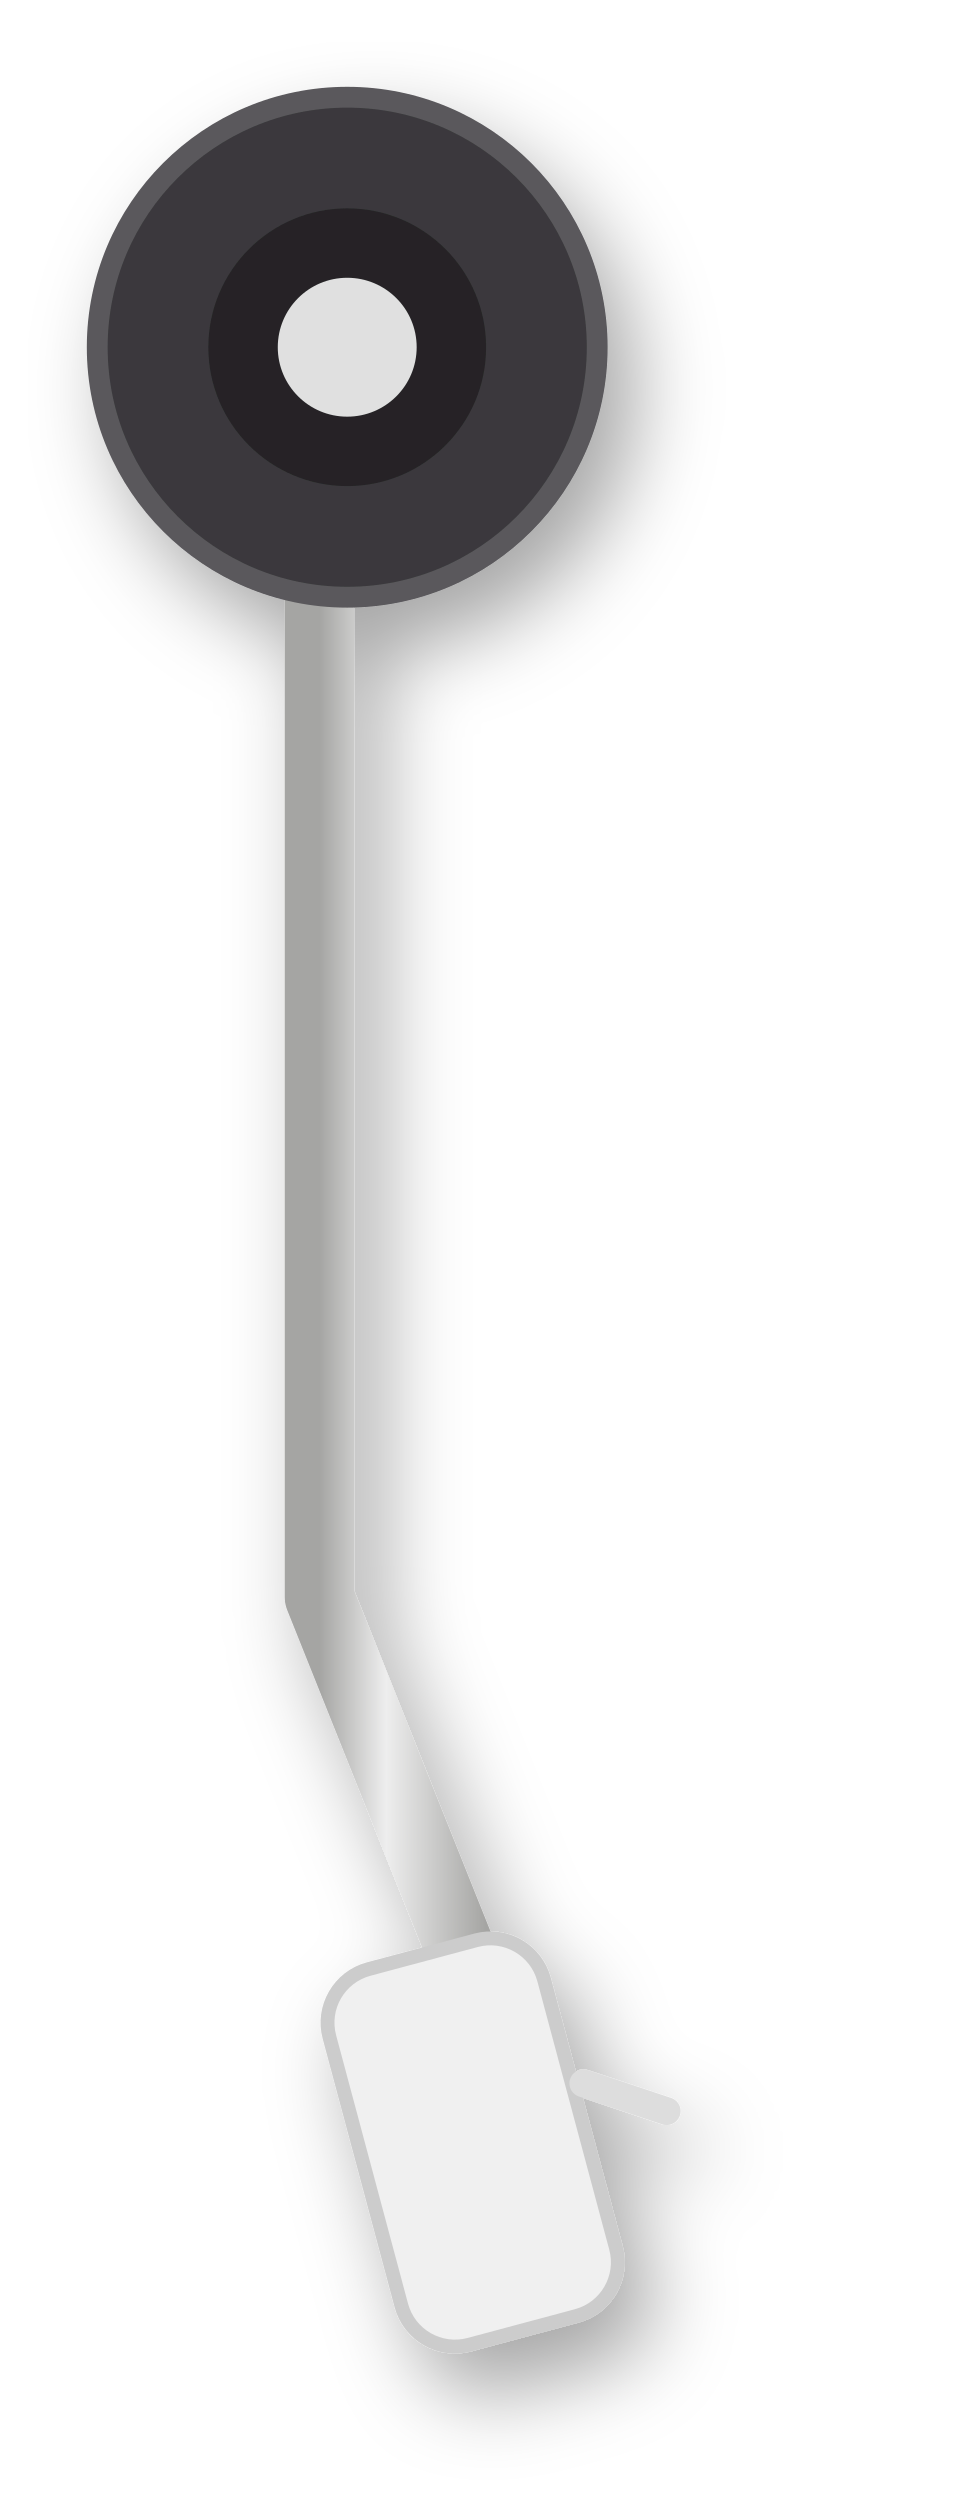
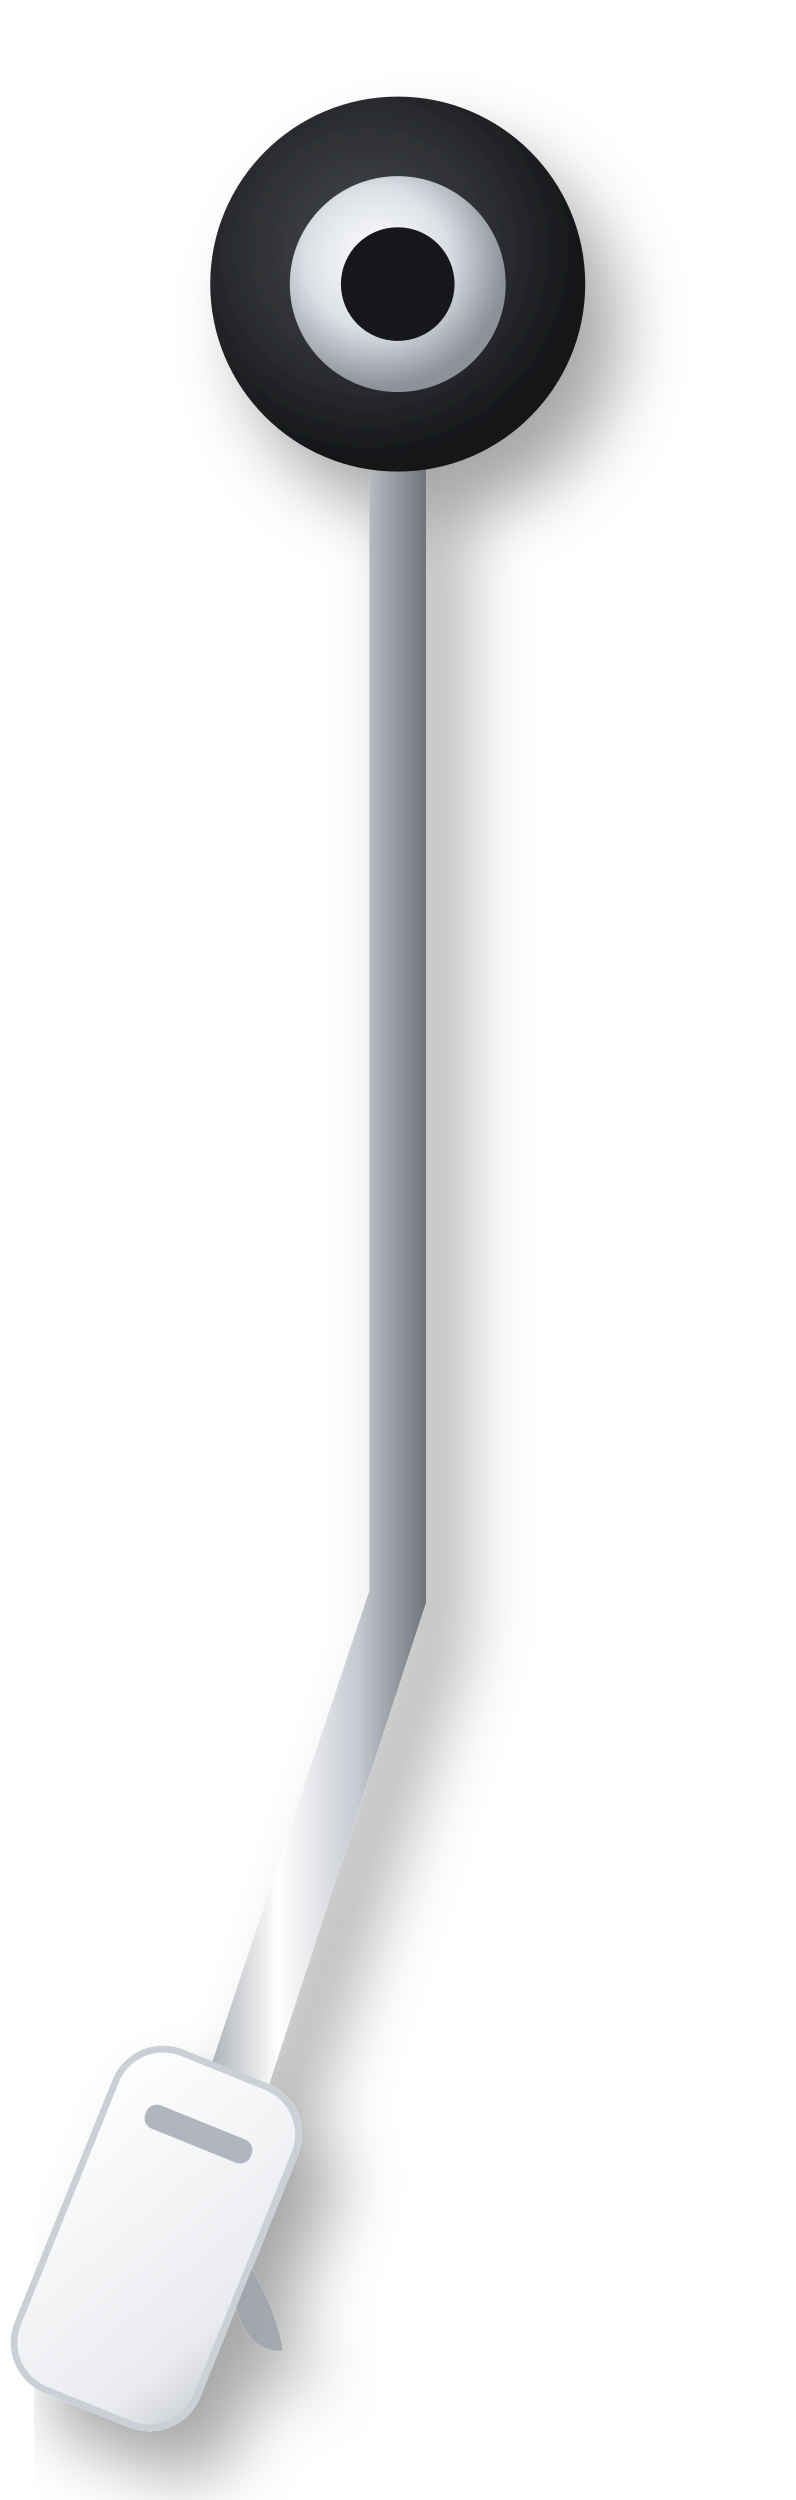
- <svg xmlns="http://www.w3.org/2000/svg" viewBox="0 0 70 180" width="70" height="180">
+ <svg xmlns="http://www.w3.org/2000/svg" viewBox="0 0 70 220" width="70" height="220">
  <defs>
-     <linearGradient id="metalArm" x1="0%" y1="0%" x2="100%" y2="0%">
-       <stop offset="0%" stop-color="#a5a5a3" />
-       <stop offset="40%" stop-color="#eeeeee" />
-       <stop offset="100%" stop-color="#a5a5a3" />
+     <filter id="dropShadow" x="-20%" y="-10%" width="160%" height="130%" filterUnits="userSpaceOnUse">
+       <feDropShadow dx="3" dy="4" stdDeviation="3" flood-color="#000000" flood-opacity="0.35" />
+     </filter>
+     <radialGradient id="pivotBase" cx="42%" cy="40%" r="58%">
+       <stop offset="0%" stop-color="#46484e" />
+       <stop offset="65%" stop-color="#2a2b2f" />
+       <stop offset="100%" stop-color="#141517" />
+     </radialGradient>
+     <radialGradient id="pivotCore" cx="40%" cy="38%" r="60%">
+       <stop offset="0%" stop-color="#ffffff" />
+       <stop offset="55%" stop-color="#dce0e6" />
+       <stop offset="100%" stop-color="#8c919a" />
+     </radialGradient>
+     <linearGradient id="armMetal" x1="0%" y1="0%" x2="100%" y2="0%">
+       <stop offset="0%" stop-color="#9ea3aa" />
+       <stop offset="35%" stop-color="#ffffff" />
+       <stop offset="70%" stop-color="#c5c9d0" />
+       <stop offset="100%" stop-color="#6f737a" />
    </linearGradient>
-     <filter id="shadow" x="-20%" y="-10%" width="150%" height="130%">
-       <feDropShadow dx="2" dy="3" stdDeviation="3" flood-opacity="0.35" />
-     </filter>
+     <linearGradient id="headShell" x1="0%" y1="0%" x2="100%" y2="100%">
+       <stop offset="0%" stop-color="#ffffff" />
+       <stop offset="80%" stop-color="#eaebef" />
+       <stop offset="100%" stop-color="#c8ccd2" />
+     </linearGradient>
  </defs>
-   <g filter="url(#shadow)">
-     <path d="M 23 25 L 23 115 L 35 145" fill="none" stroke="url(#metalArm)" stroke-width="5" stroke-linecap="round" stroke-linejoin="round" />
-     <rect x="26" y="140" width="16" height="28" rx="4" transform="rotate(-15 35 154)" fill="#f0f0f0" stroke="#cccccc" stroke-width="1" />
-     <line x1="42" y1="150" x2="48" y2="152" stroke="#dddddd" stroke-width="2" stroke-linecap="round" />
-     <circle cx="25" cy="25" r="18" fill="#3a393c" stroke="#5a595c" stroke-width="1.5" />
-     <circle cx="25" cy="25" r="10" fill="#252426" />
-     <circle cx="25" cy="25" r="5" fill="#e0e0e0" />
+   <g filter="url(#dropShadow)">
+     <path d="M 32.5 25 L 32.5 140 L 17.5 185 L 22.5 187 L 37.5 141 L 37.5 25 Z" fill="url(#armMetal)" />
+     <g transform="translate(19, 184) rotate(22)">
+       <path d="M 7 12 C 10 14, 13 17, 14 19 C 12 20, 10 19, 8 16 L 7 14 Z" fill="#9ba0a8" opacity="0.85" />
+       <rect x="-8.5" y="-2" width="17" height="32" rx="4.5" fill="url(#headShell)" stroke="#cbd0d7" stroke-width="0.6" />
+       <rect x="-5" y="3" width="10" height="2.2" rx="1" fill="#b0b5be" />
+     </g>
+     <circle cx="35" cy="25" r="16.5" fill="url(#pivotBase)" />
+     <circle cx="35" cy="25" r="9.5" fill="url(#pivotCore)" />
+     <circle cx="35" cy="25" r="5" fill="#17181a" />
  </g>
</svg>
